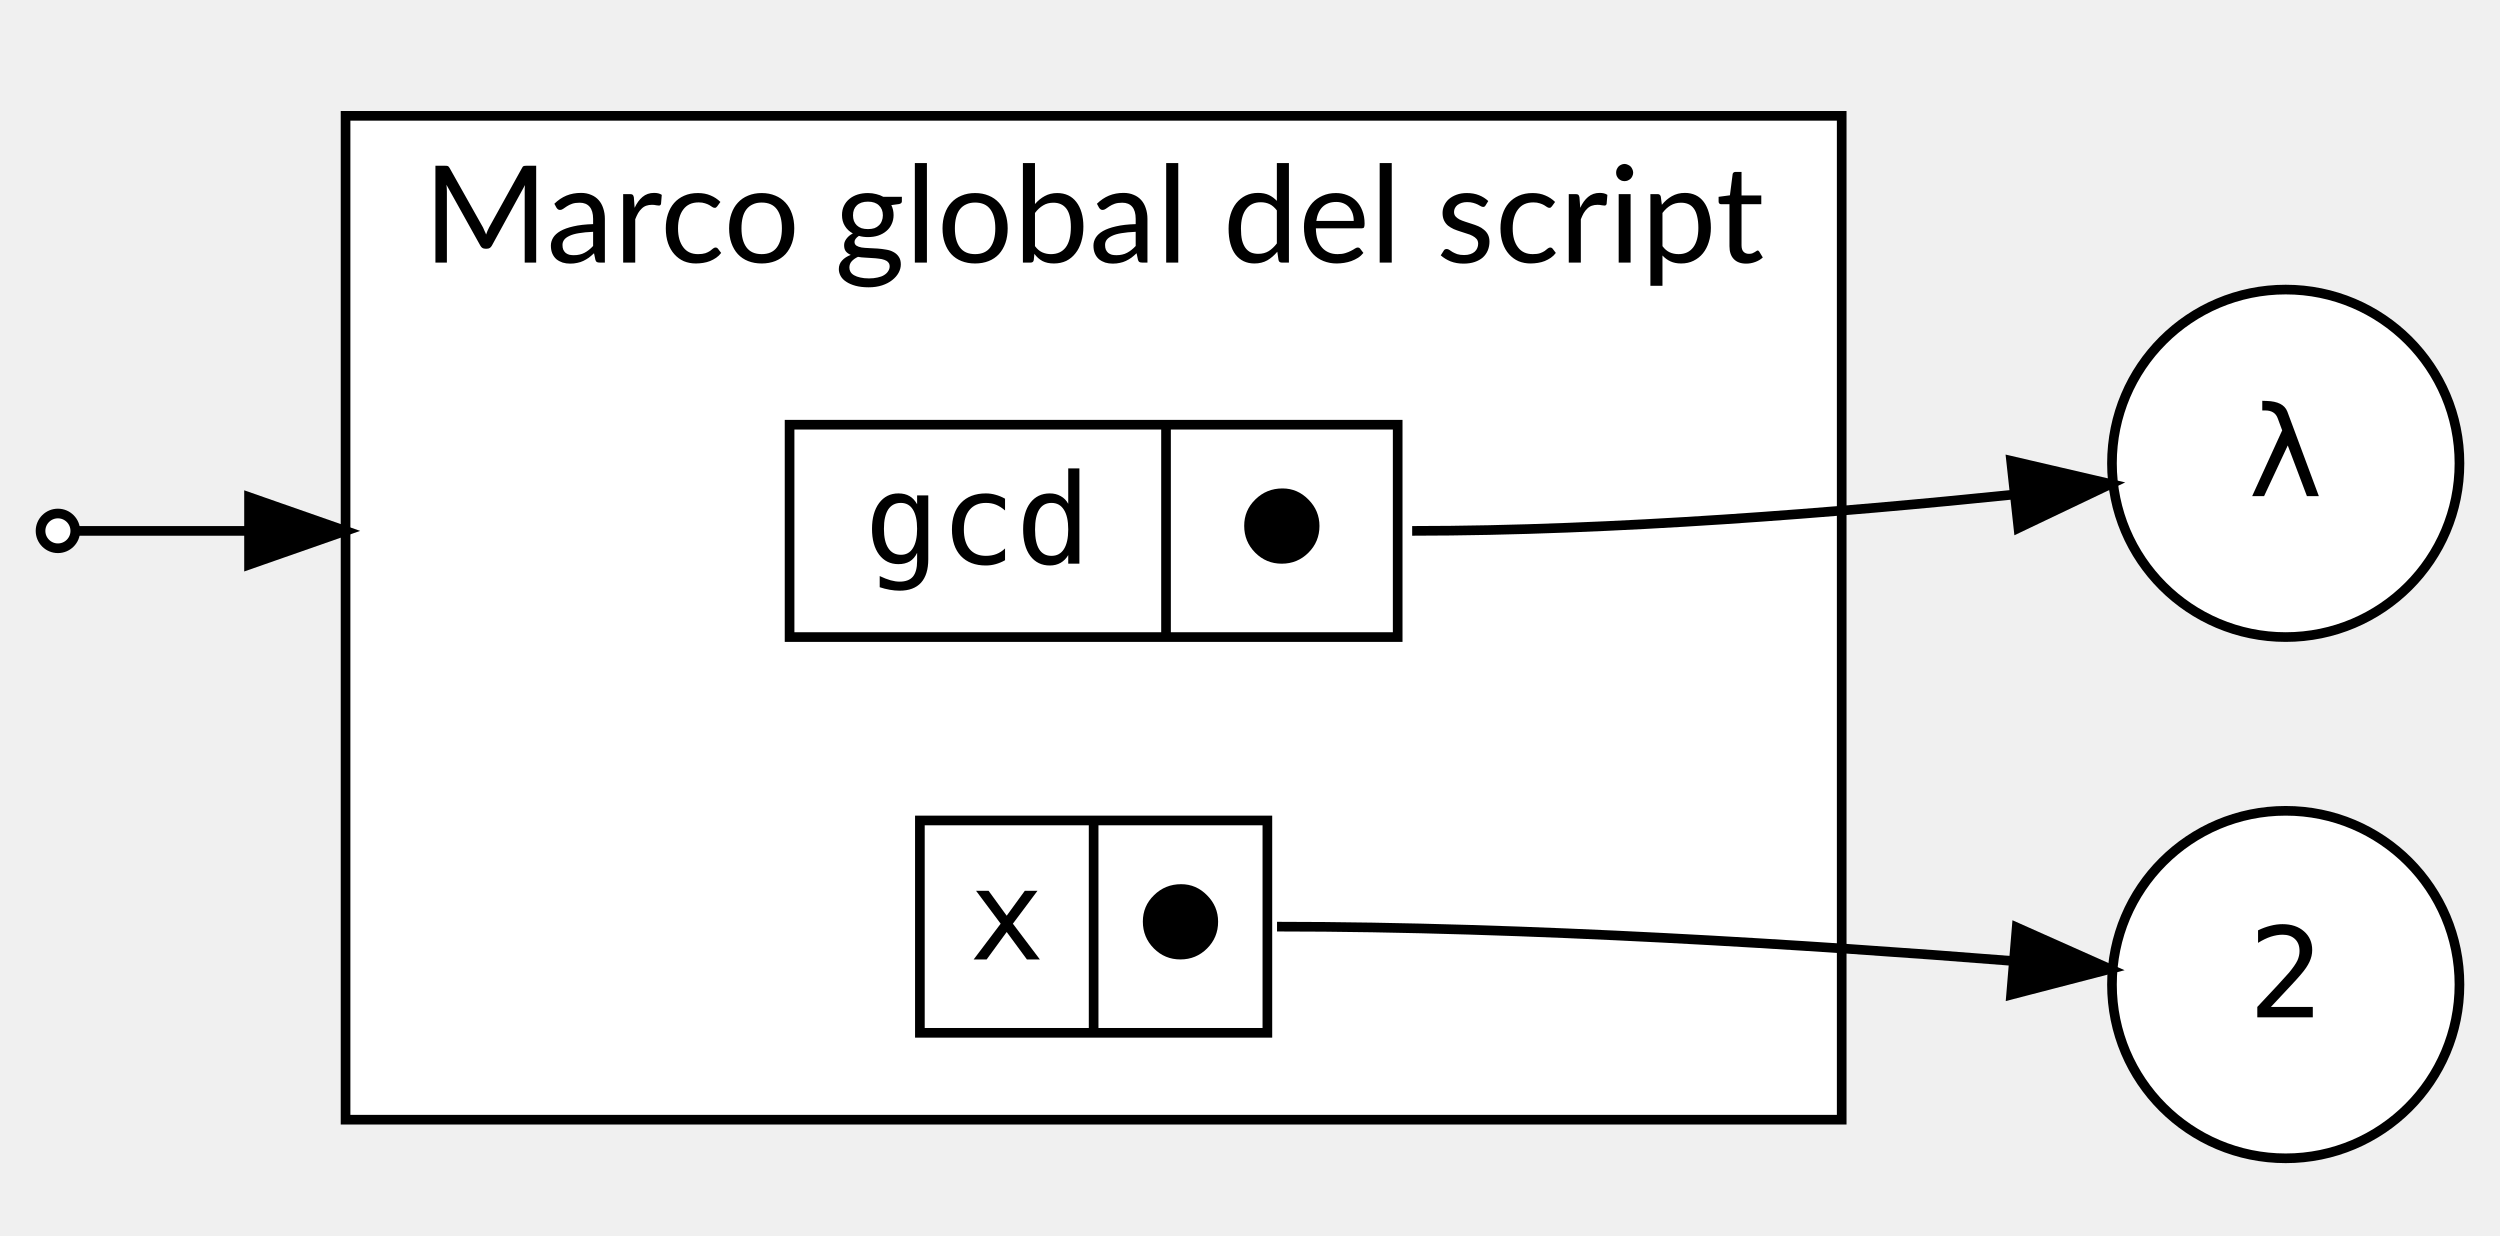
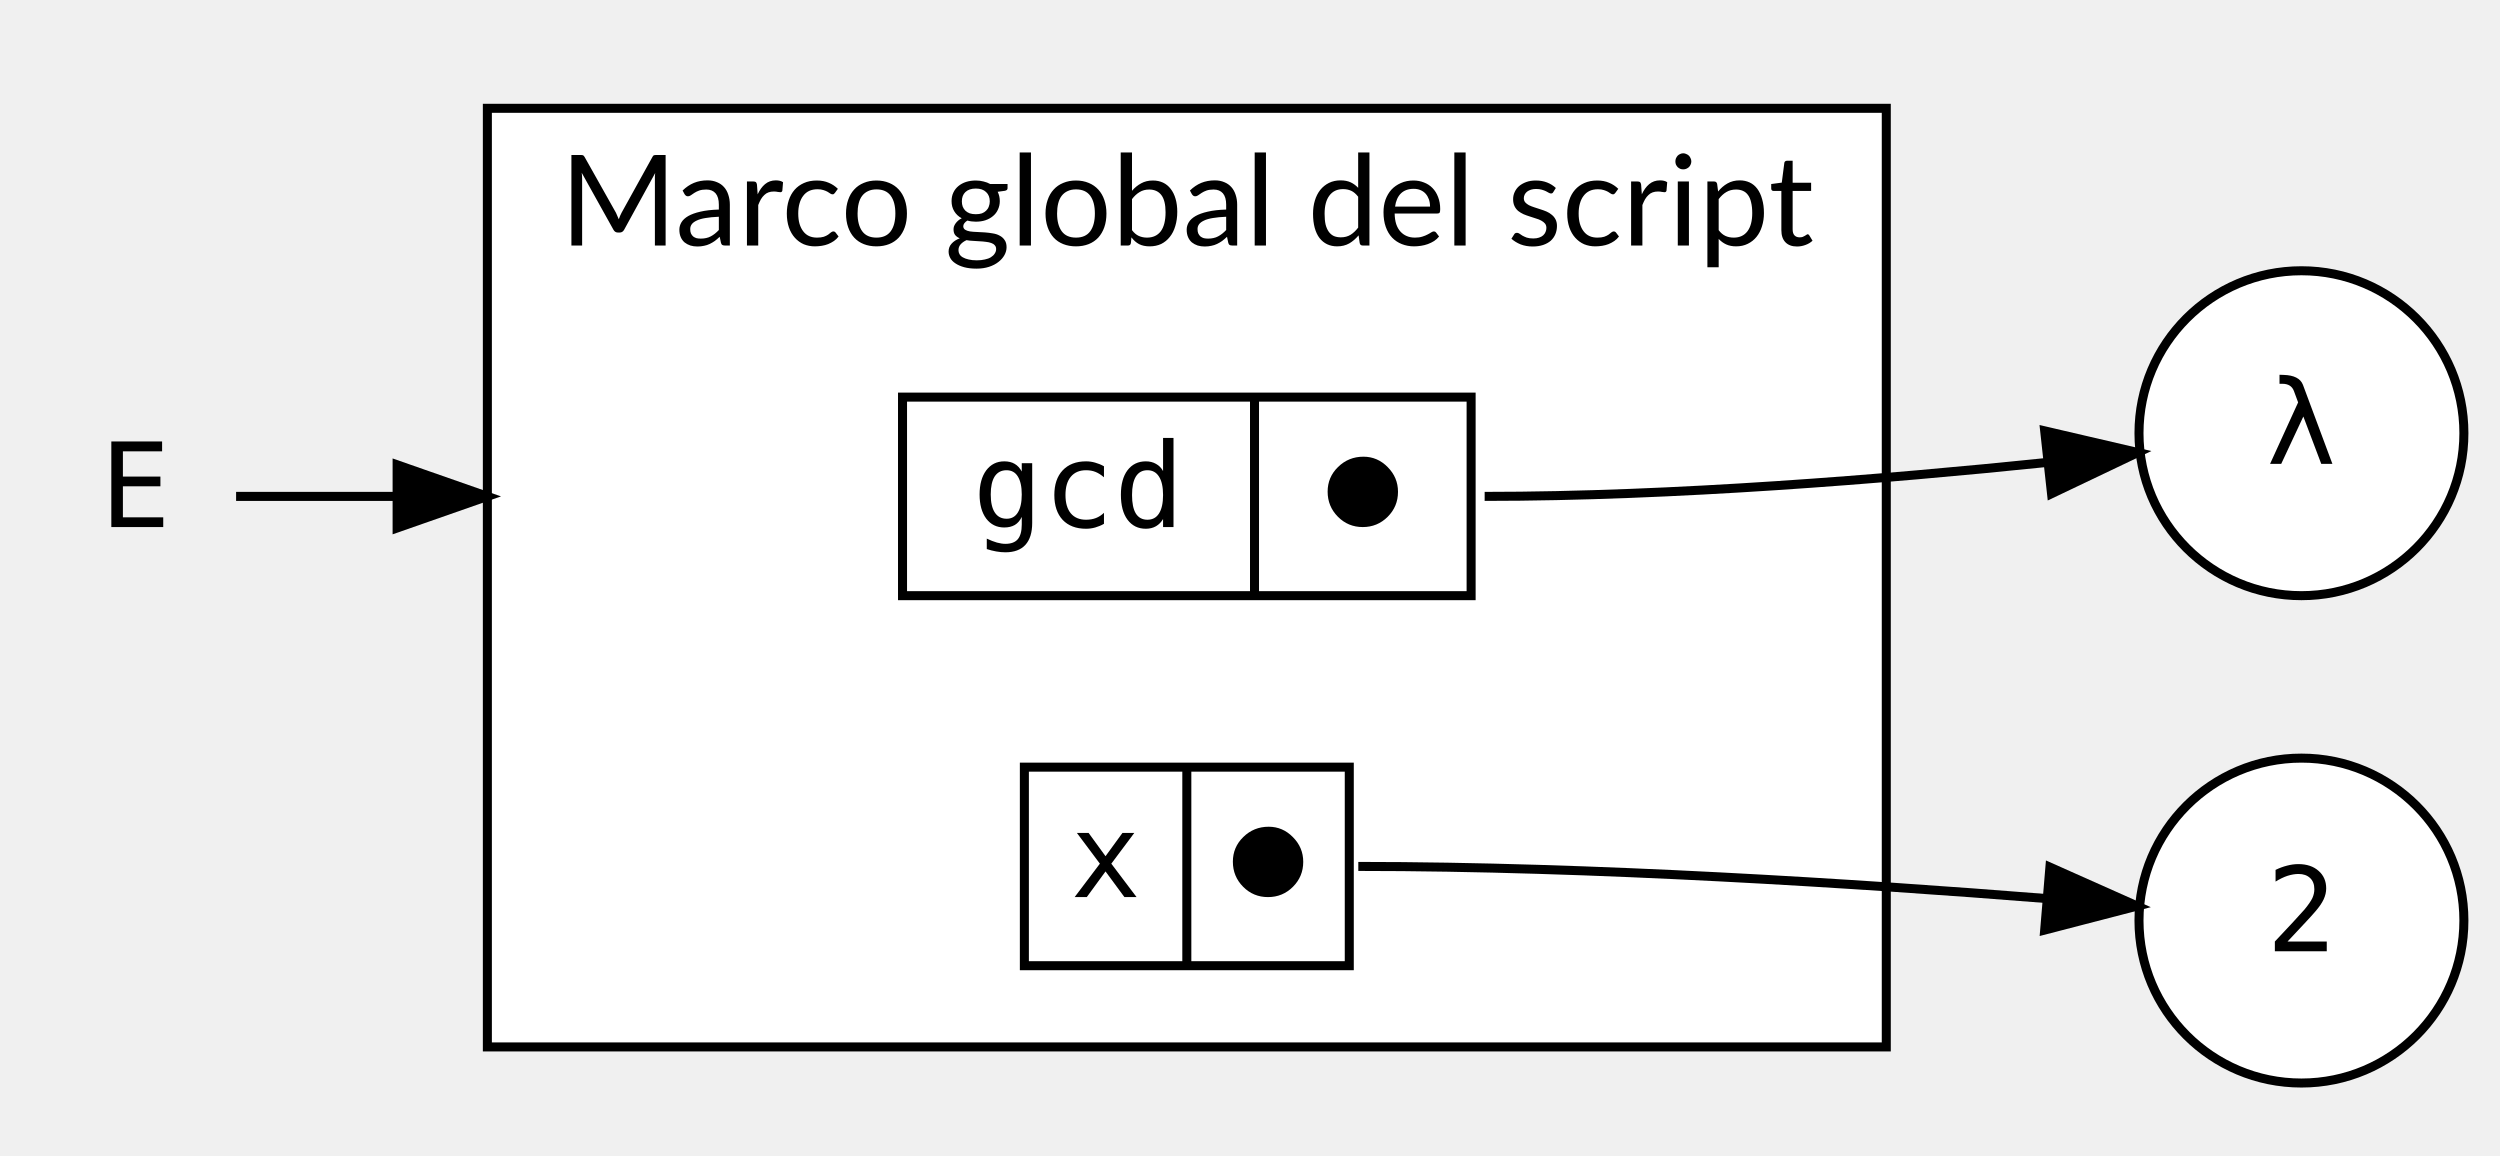
- <svg xmlns="http://www.w3.org/2000/svg" width="259pt" height="128pt" viewBox="0.00 0.00 258.60 128.00">
+ <svg xmlns="http://www.w3.org/2000/svg" width="277pt" height="128pt" viewBox="0.00 0.00 277.00 128.00">
  <g id="graph0" class="graph" transform="scale(1 1) rotate(0) translate(4 124)">
    <g id="clust1" class="cluster">
-       <polygon fill="white" stroke="black" points="31.6,-8 31.6,-112 186.6,-112 186.6,-8 31.6,-8" />
-       <text text-anchor="middle" x="109.1" y="-96.8" font-family="Lato" font-size="14.00">Marco global del script</text>
+       <polygon fill="white" stroke="black" points="50,-8 50,-112 205,-112 205,-8 50,-8" />
+       <text text-anchor="middle" x="127.5" y="-96.8" font-family="Lato" font-size="14.00">Marco global del script</text>
    </g>
    <g id="node1" class="node">
-       <polygon fill="white" stroke="black" points="77.6,-58 77.6,-80 140.6,-80 140.6,-58 77.6,-58" />
-       <text text-anchor="middle" x="97.1" y="-65.6" font-family="monospace" font-size="13.00">gcd</text>
-       <polyline fill="none" stroke="black" points="116.6,-58 116.6,-80 " />
-       <text text-anchor="middle" x="128.6" y="-65.6" font-family="monospace" font-size="13.00">⬤</text>
+       <polygon fill="white" stroke="black" points="96,-58 96,-80 159,-80 159,-58 96,-58" />
+       <text text-anchor="middle" x="115.5" y="-65.6" font-family="monospace" font-size="13.00">gcd</text>
+       <polyline fill="none" stroke="black" points="135,-58 135,-80 " />
+       <text text-anchor="middle" x="147" y="-65.6" font-family="monospace" font-size="13.00">⬤</text>
    </g>
    <g id="node4" class="node">
-       <ellipse fill="white" stroke="black" cx="232.6" cy="-76" rx="18" ry="18" />
-       <text text-anchor="middle" x="232.6" y="-72.6" font-family="monospace" font-size="13.00">λ</text>
+       <ellipse fill="white" stroke="black" cx="251" cy="-76" rx="18" ry="18" />
+       <text text-anchor="middle" x="251" y="-72.6" font-family="monospace" font-size="13.00">λ</text>
    </g>
    <g id="edge2" class="edge">
-       <path fill="none" stroke="black" d="M142.1,-69C163.01,-69 186.58,-70.92 204.29,-72.75" />
-       <polygon fill="black" stroke="black" points="204.15,-76.26 214.47,-73.86 204.91,-69.3 204.15,-76.26" />
+       <path fill="none" stroke="black" d="M160.5,-69C181.41,-69 204.98,-70.92 222.69,-72.75" />
+       <polygon fill="black" stroke="black" points="222.55,-76.26 232.87,-73.86 223.31,-69.3 222.55,-76.26" />
    </g>
    <g id="node2" class="node">
-       <polygon fill="white" stroke="black" points="91.1,-17 91.1,-39 127.1,-39 127.1,-17 91.1,-17" />
-       <text text-anchor="middle" x="100.1" y="-24.6" font-family="monospace" font-size="13.00">x</text>
-       <polyline fill="none" stroke="black" points="109.1,-17 109.1,-39 " />
-       <text text-anchor="middle" x="118.1" y="-24.6" font-family="monospace" font-size="13.00">⬤</text>
+       <polygon fill="white" stroke="black" points="109.5,-17 109.5,-39 145.5,-39 145.5,-17 109.5,-17" />
+       <text text-anchor="middle" x="118.5" y="-24.6" font-family="monospace" font-size="13.00">x</text>
+       <polyline fill="none" stroke="black" points="127.5,-17 127.5,-39 " />
+       <text text-anchor="middle" x="136.5" y="-24.6" font-family="monospace" font-size="13.00">⬤</text>
    </g>
    <g id="node3" class="node">
-       <ellipse fill="white" stroke="black" cx="232.6" cy="-22" rx="18" ry="18" />
-       <text text-anchor="middle" x="232.6" y="-18.6" font-family="monospace" font-size="13.00">2</text>
+       <ellipse fill="white" stroke="black" cx="251" cy="-22" rx="18" ry="18" />
+       <text text-anchor="middle" x="251" y="-18.6" font-family="monospace" font-size="13.00">2</text>
    </g>
    <g id="edge1" class="edge">
-       <path fill="none" stroke="black" d="M128.1,-28C154,-28 183.49,-26.1 204.35,-24.44" />
-       <polygon fill="black" stroke="black" points="204.73,-27.92 214.4,-23.61 204.15,-20.95 204.73,-27.92" />
+       <path fill="none" stroke="black" d="M146.5,-28C172.4,-28 201.89,-26.1 222.75,-24.44" />
+       <polygon fill="black" stroke="black" points="223.13,-27.92 232.8,-23.61 222.55,-20.95 223.13,-27.92" />
    </g>
    <g id="node5" class="node">
-       <ellipse fill="white" stroke="black" cx="1.8" cy="-69" rx="1.8" ry="1.8" />
+       <polygon fill="transparent" stroke="transparent" points="22,-87 0,-87 0,-51 22,-51 22,-87" />
+       <text text-anchor="middle" x="11" y="-65.6" font-family="monospace" font-size="13.00">E</text>
    </g>
    <g id="edge3" class="edge">
-       <path fill="none" stroke="black" d="M3.98,-69C6.53,-69 13.02,-69 21.58,-69" />
-       <polygon fill="black" stroke="black" points="21.6,-72.5 31.6,-69 21.6,-65.5 21.6,-72.5" />
+       <path fill="none" stroke="black" d="M22.16,-69C26.83,-69 32.83,-69 39.6,-69" />
+       <polygon fill="black" stroke="black" points="40,-72.5 50,-69 40,-65.5 40,-72.5" />
    </g>
  </g>
</svg>
